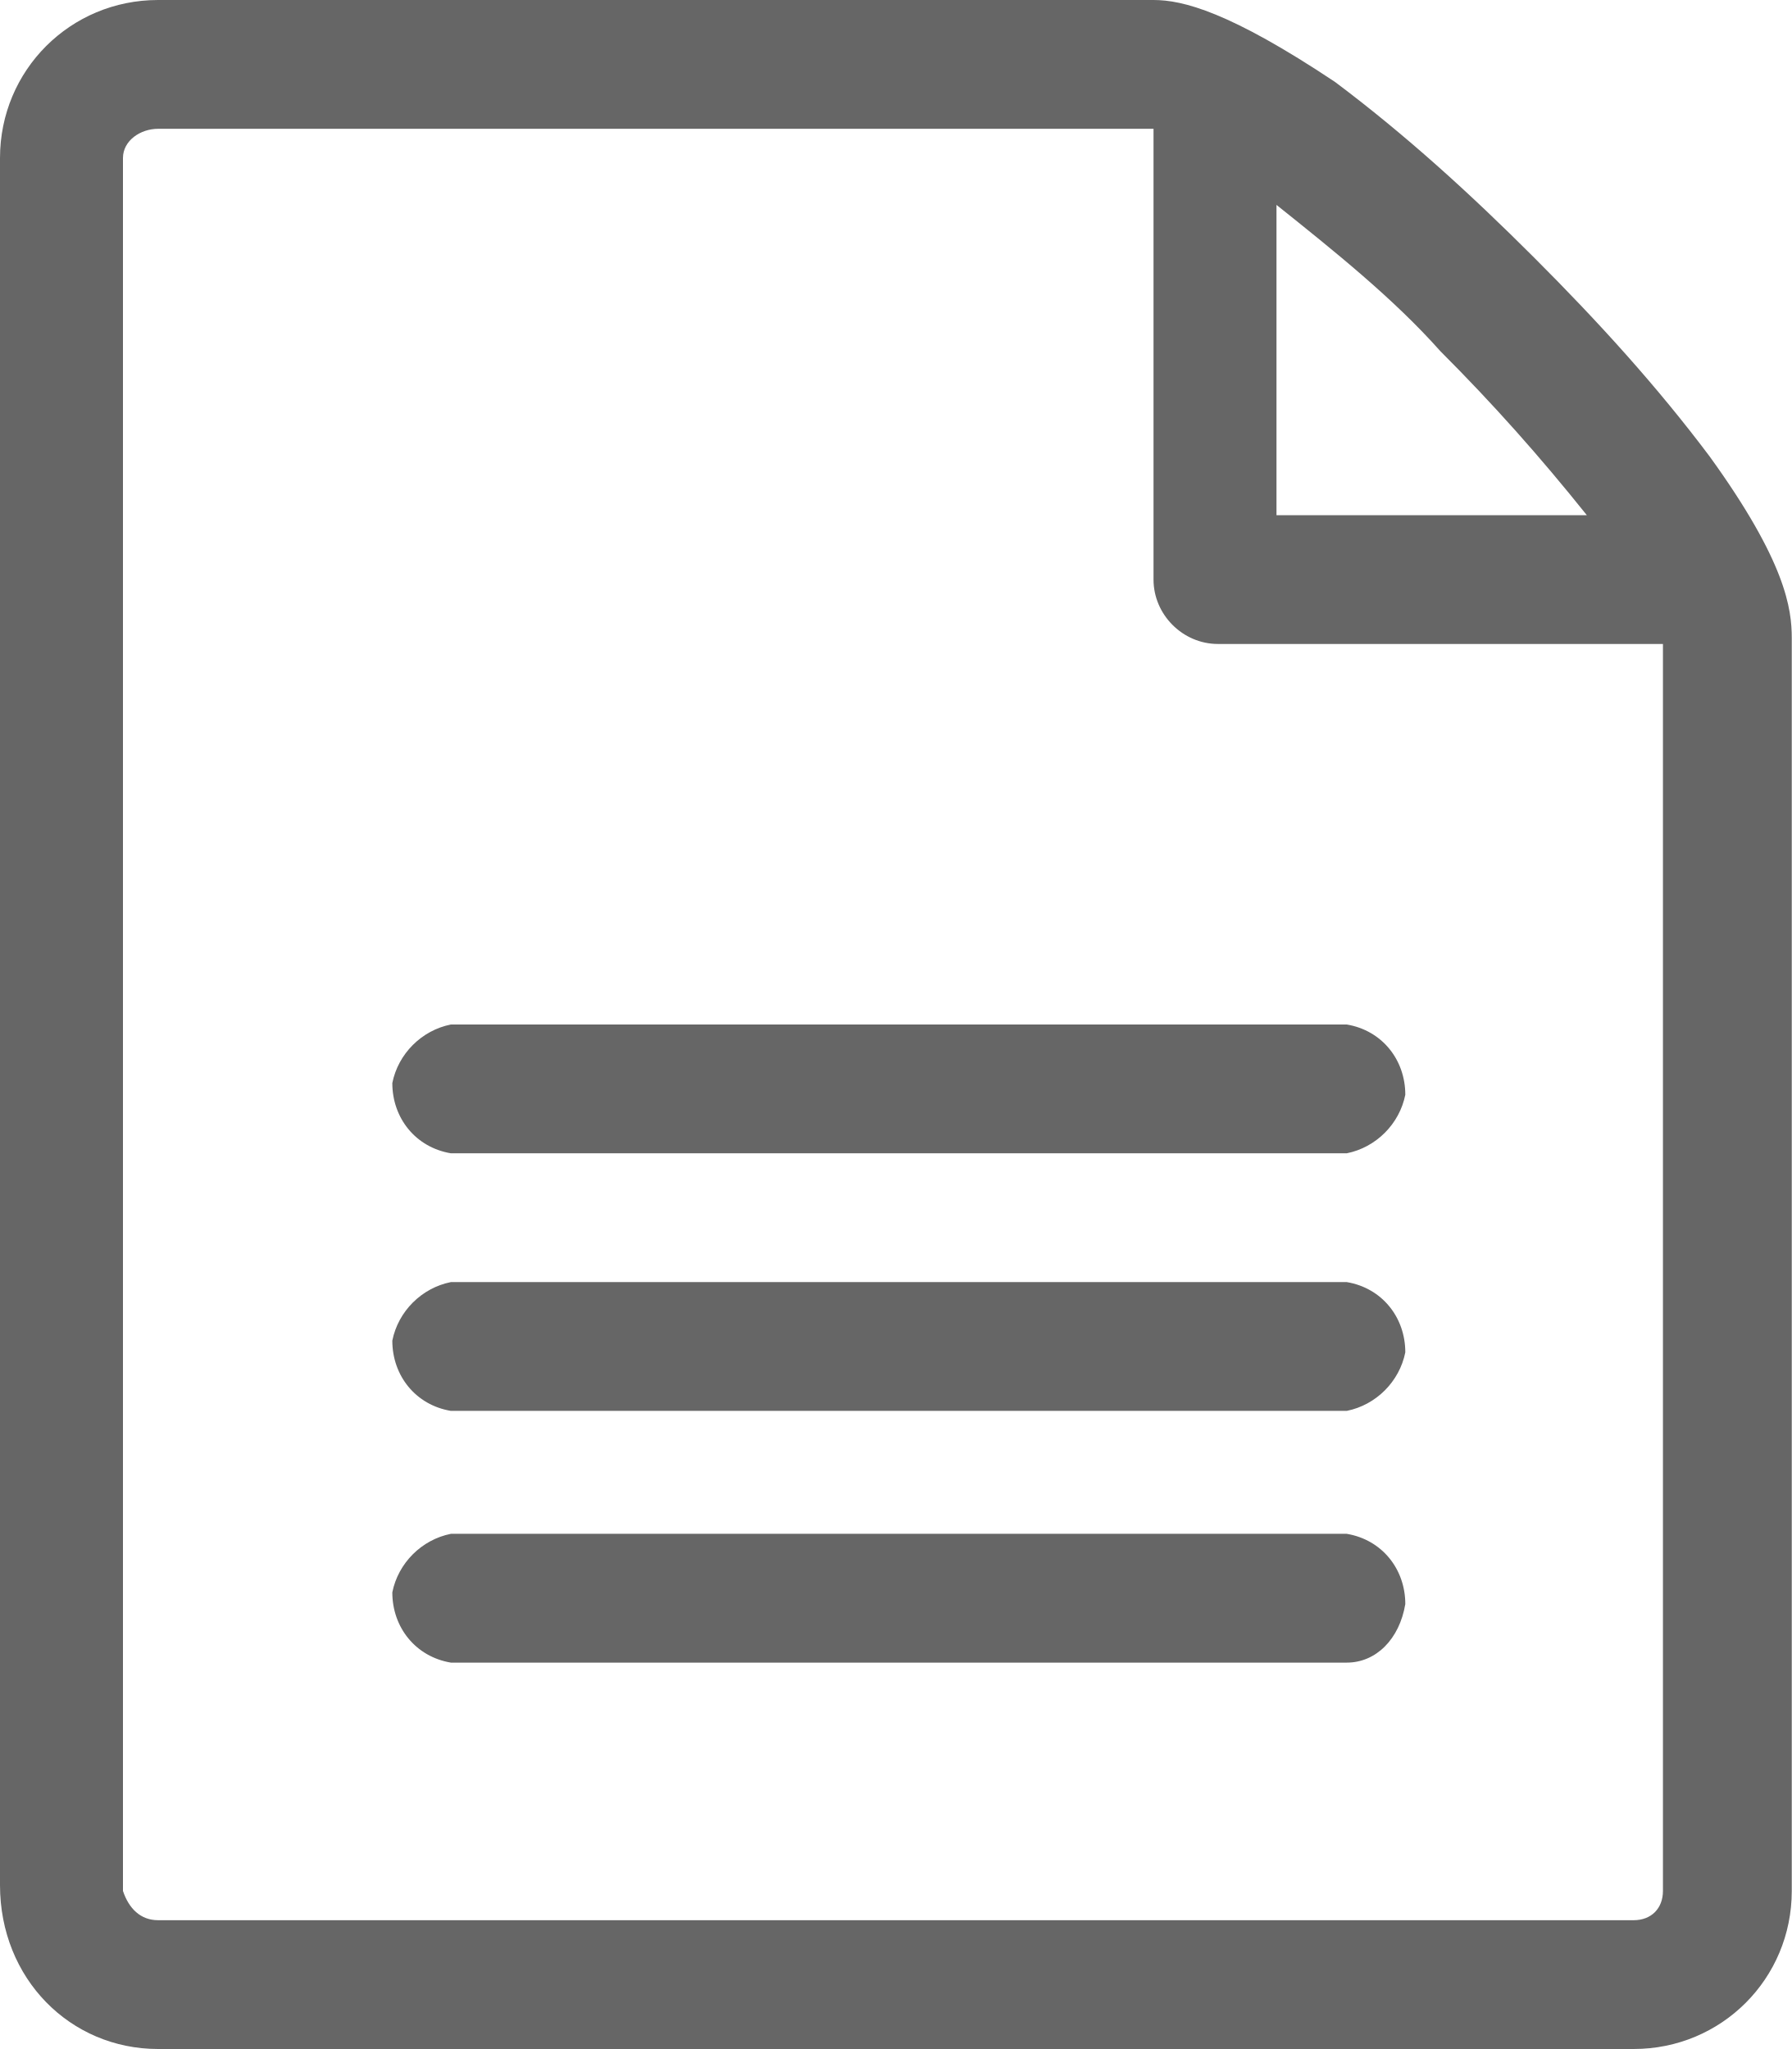
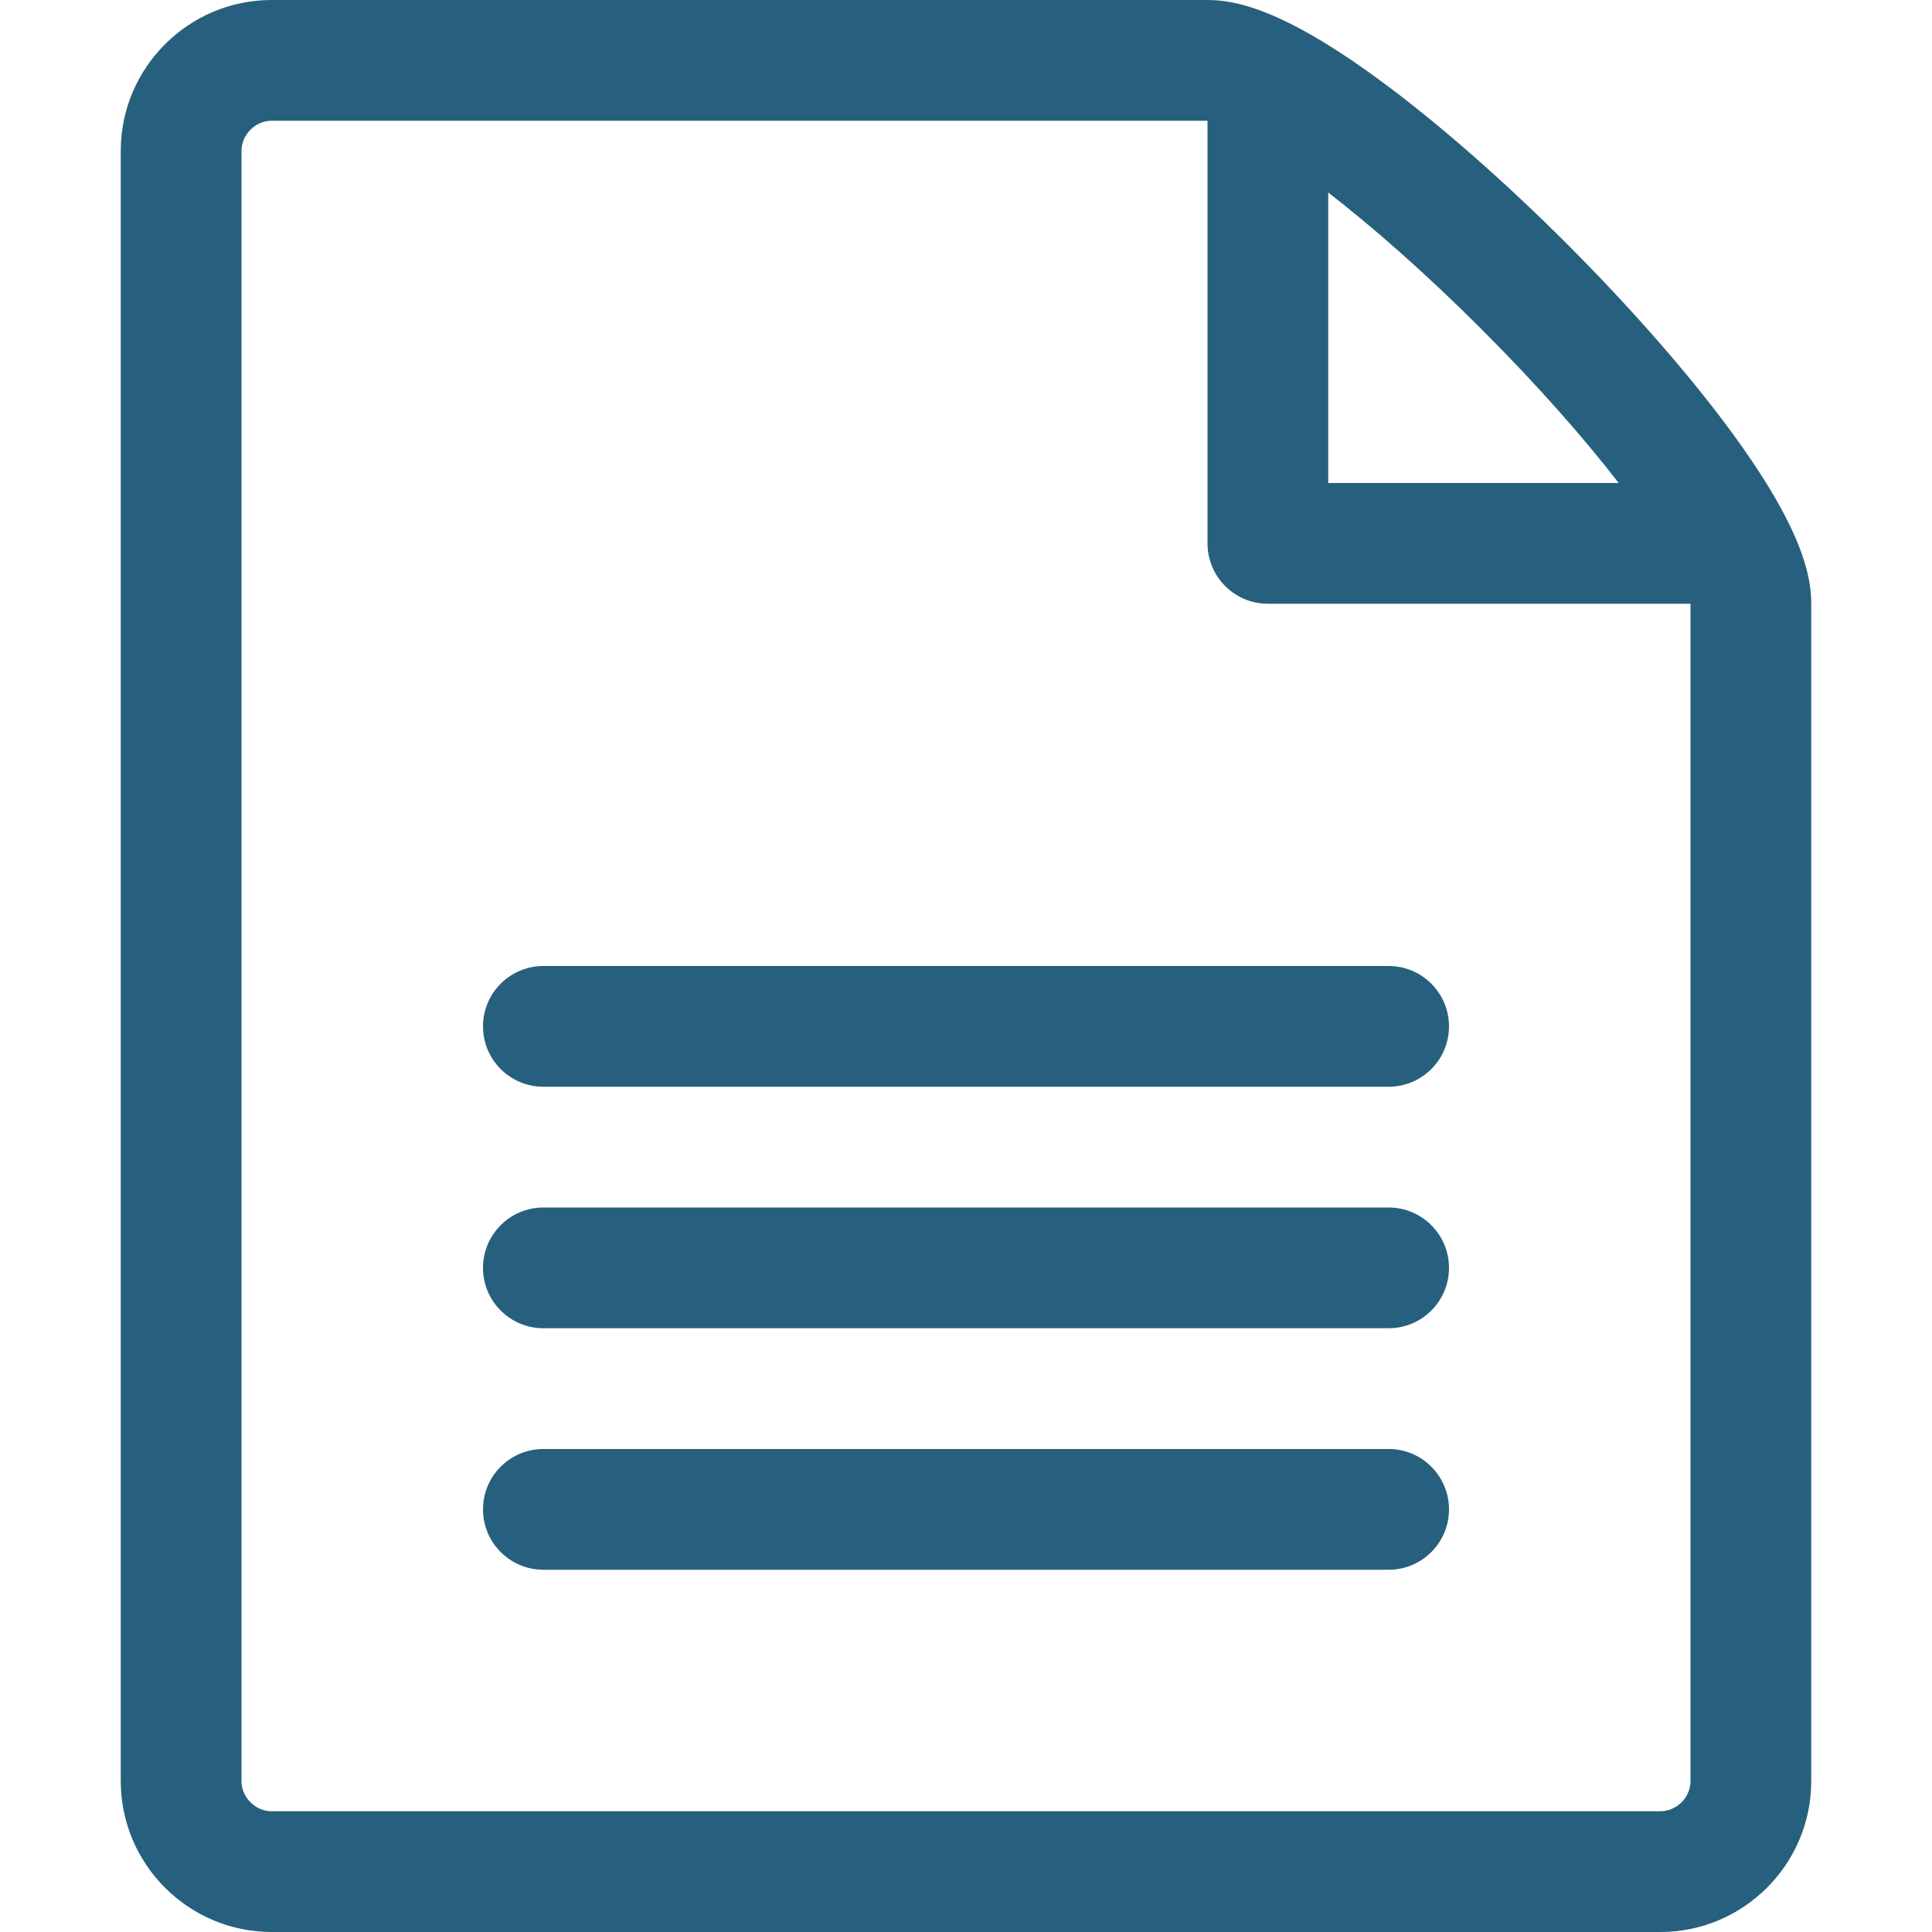
- <svg xmlns="http://www.w3.org/2000/svg" version="1.1" id="Layer_5" x="0px" y="0px" viewBox="0 0 30.6 35" style="enable-background:new 0 0 30.6 35;" xml:space="preserve">
+ <svg xmlns="http://www.w3.org/2000/svg" version="1.1" id="Layer_5" viewBox="0 0 32 32" width="32" height="32">
  <style type="text/css">
- 	.st0{fill:#666666;}
- </style>
-   <path class="st0" d="M29.2,7.8c-0.9-1.2-1.9-2.3-3-3.4c-1.1-1.1-2.2-2.1-3.4-3C21,0.2,20.2,0,19.7,0h-17C1.2,0,0,1.2,0,2.7v29.5  C0,33.8,1.2,35,2.7,35h25.2c1.5,0,2.7-1.2,2.7-2.7l0,0V10.9C30.6,10.4,30.5,9.6,29.2,7.8z M24.6,6c0.9,0.9,1.7,1.8,2.5,2.8h-5.3V3.5  C22.8,4.3,23.8,5.1,24.6,6z M28.4,32.3c0,0.3-0.2,0.5-0.5,0.5H2.7c-0.3,0-0.5-0.2-0.6-0.5V2.7c0-0.3,0.3-0.5,0.6-0.5h17v7.7  c0,0.6,0.5,1.1,1.1,1.1l0,0h7.6L28.4,32.3z" />
-   <path class="st0" d="M23,28.4H7.7c-0.6-0.1-1-0.6-1-1.2c0.1-0.5,0.5-0.9,1-1H23c0.6,0.1,1,0.6,1,1.2C23.9,28,23.5,28.4,23,28.4z" />
-   <path class="st0" d="M23,24.1H7.7c-0.6-0.1-1-0.6-1-1.2c0.1-0.5,0.5-0.9,1-1H23c0.6,0.1,1,0.6,1,1.2C23.9,23.6,23.5,24,23,24.1z" />
-   <path class="st0" d="M23,19.7H7.7c-0.6-0.1-1-0.6-1-1.2c0.1-0.5,0.5-0.9,1-1H23c0.6,0.1,1,0.6,1,1.2C23.9,19.2,23.5,19.6,23,19.7z" />
+         .st0{fill:#27607e;}
+     </style>
+   <path class="st0" d="M28.681 7.159c-0.694-0.947-1.662-2.053-2.724-3.116s-2.169-2.030-3.116-2.724c-1.612-1.182-2.393-1.319-2.841-1.319h-15.5 c-1.378 0-2.5 1.121-2.5 2.5v27c0 1.378 1.122 2.5 2.5 2.5h23c1.378 0 2.5-1.122 2.5-2.5v-19.5c0-0.448-0.137-1.23-1.319-2.841zM24.543 5.457 c0.959 0.959 1.712 1.825 2.268 2.543h-4.811v-4.811c0.718 0.556 1.584 1.309 2.543 2.268zM28 29.5c0 0.271-0.229 0.5-0.5 0.5h-23 c-0.271 0-0.5-0.229-0.5-0.5v-27c0-0.271 0.229-0.5 0.5-0.5 0 0 15.499-0 15.5 0v7c0 0.552 0.448 1 1 1h7v19.5z" />
+   <path class="st0" d="M23 26h-14c-0.552 0-1-0.448-1-1s0.448-1 1-1h14c0.552 0 1 0.448 1 1s-0.448 1-1 1z" />
+   <path class="st0" d="M23 22h-14c-0.552 0-1-0.448-1-1s0.448-1 1-1h14c0.552 0 1 0.448 1 1s-0.448 1-1 1z" />
+   <path class="st0" d="M23 18h-14c-0.552 0-1-0.448-1-1s0.448-1 1-1h14c0.552 0 1 0.448 1 1s-0.448 1-1 1z" />
</svg>
